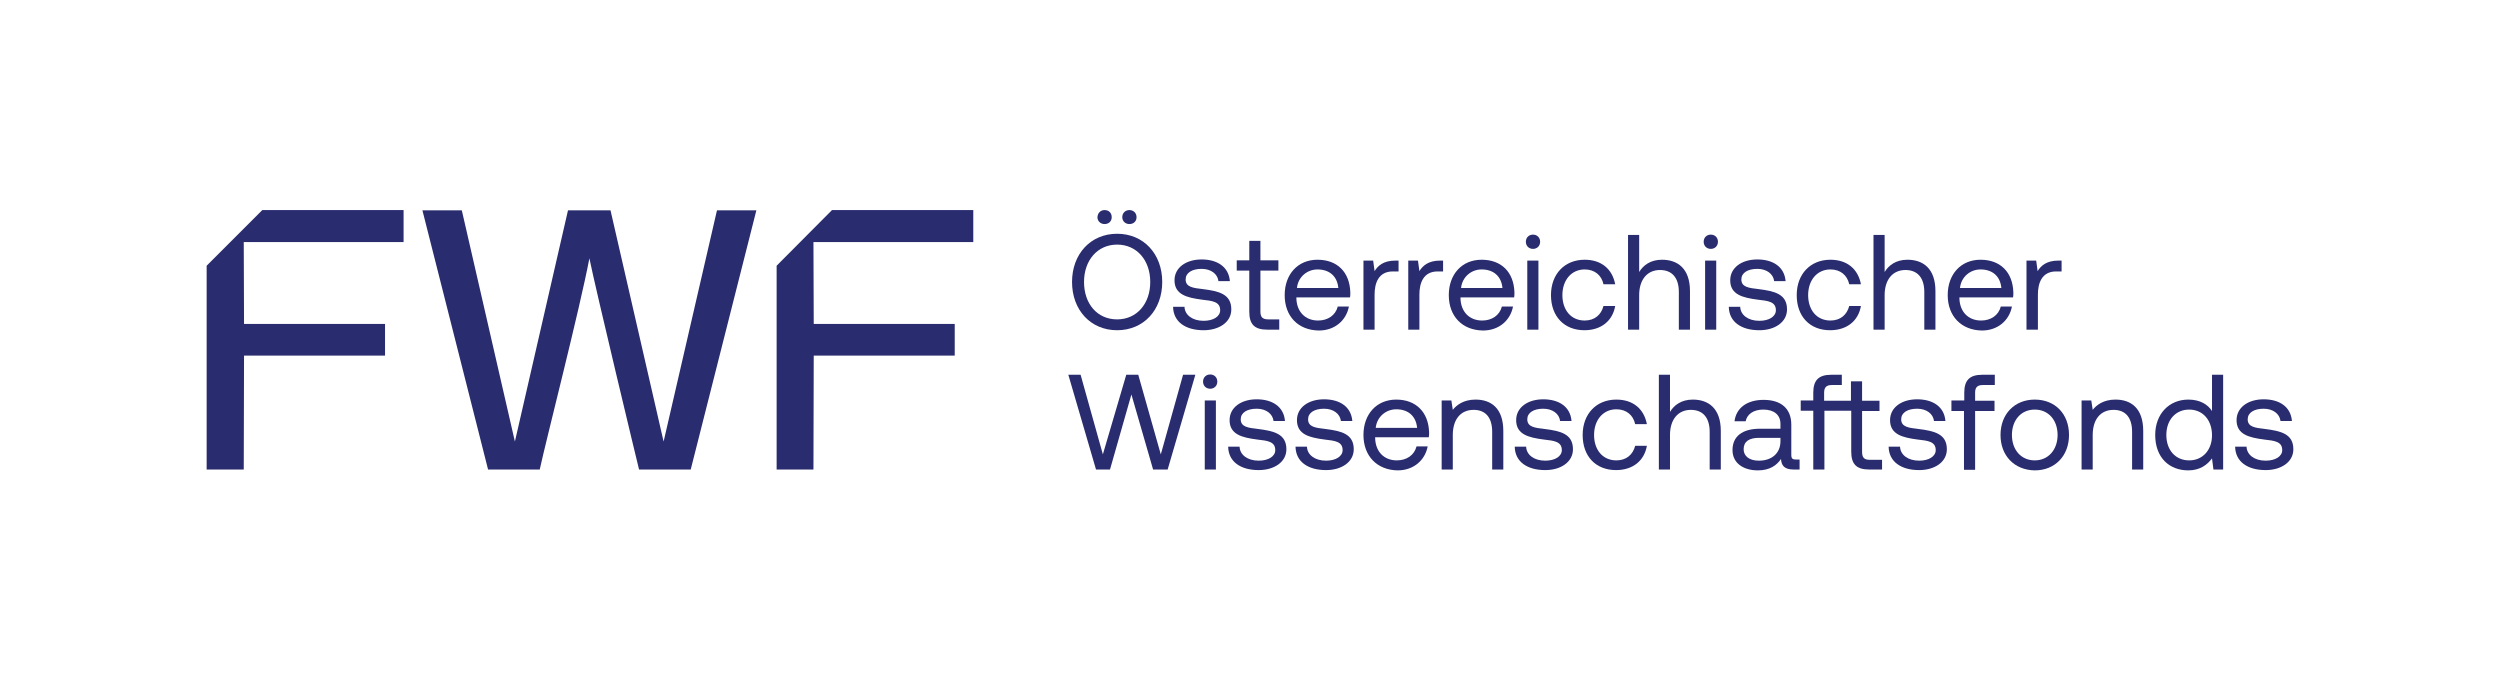
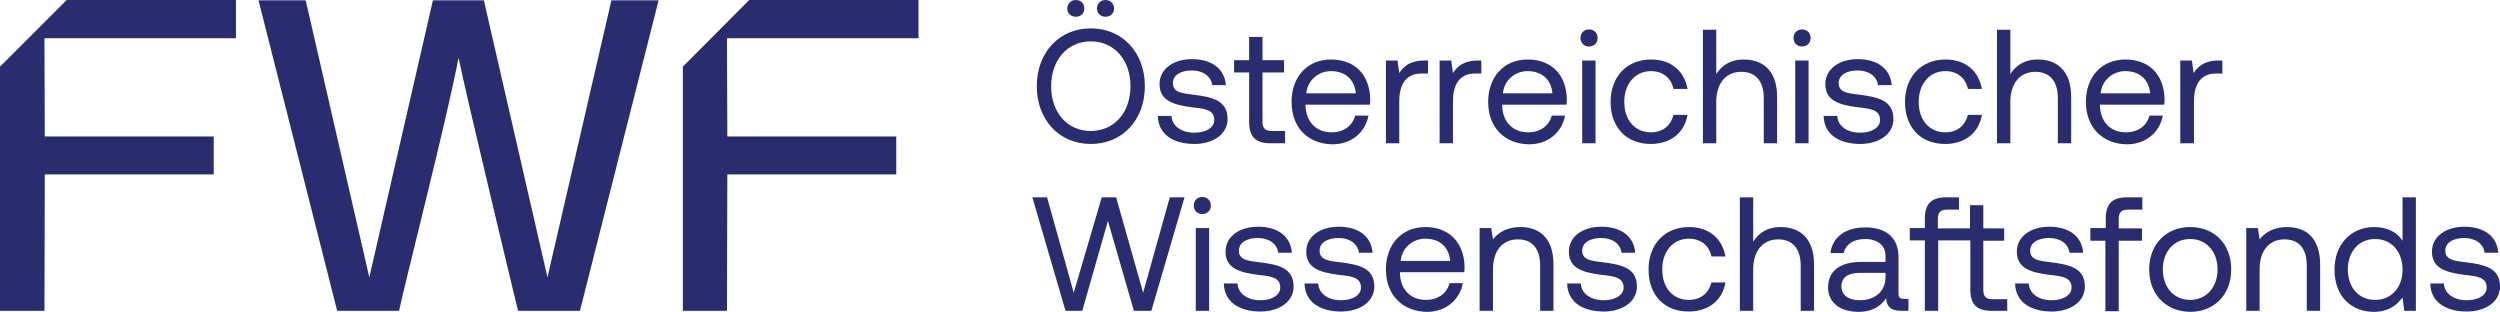
- <svg xmlns="http://www.w3.org/2000/svg" version="1.1" id="Ebene_1" x="0px" y="0px" viewBox="0 0 875.9 238.1" style="enable-background:new 0 0 875.9 238.1;" xml:space="preserve">
-   <style type="text/css">
+ <svg xmlns="http://www.w3.org/2000/svg" version="1.1" id="Ebene_1" x="0px" y="0px" viewBox="0 0 731.1 91.2" xml:space="preserve" width="731.1" height="91.2">
+   <defs id="defs35" />
+   <style type="text/css" id="style1">
	.st0{fill:#292C6E;}
	.st1{font-family:'AeonikPro-Regular';}
	.st2{font-size:13.159px;}
</style>
-   <g>
-     <polygon class="st0" points="72.4,93.1 72.4,164.5 85.4,164.5 85.5,124.6 134.9,124.6 134.9,113.5 85.5,113.5 85.4,84.8    141.4,84.8 141.4,73.6 91.9,73.6  " />
-     <polygon class="st0" points="341,73.6 291.5,73.6 272.1,93.1 272.1,164.5 285,164.5 285.1,124.6 334.5,124.6 334.5,113.5    285.1,113.5 285,84.8 341,84.8  " />
-     <path class="st0" d="M232.5,154.7l-18.6-81h-14.9l-18.6,81l-18.6-81h-13.8l23,90.8c5.3,0,12.8,0,18.1,0c2.4-11,14-56.1,17.4-74   c2,10,17.1,72.9,17.4,74c5.3,0,12.8,0,18.1,0l23-90.8h-13.8L232.5,154.7z" />
+   <g id="g2" transform="translate(-72.4,-73.6)">
+     <polygon class="st0" points="85.4,164.5 85.5,124.6 134.9,124.6 134.9,113.5 85.5,113.5 85.4,84.8 141.4,84.8 141.4,73.6 91.9,73.6 72.4,93.1 72.4,164.5 " id="polygon1" />
+     <polygon class="st0" points="272.1,93.1 272.1,164.5 285,164.5 285.1,124.6 334.5,124.6 334.5,113.5 285.1,113.5 285,84.8 341,84.8 341,73.6 291.5,73.6 " id="polygon2" />
+     <path class="st0" d="m 232.5,154.7 -18.6,-81 H 199 l -18.6,81 -18.6,-81 H 148 l 23,90.8 c 5.3,0 12.8,0 18.1,0 2.4,-11 14,-56.1 17.4,-74 2,10 17.1,72.9 17.4,74 5.3,0 12.8,0 18.1,0 l 23,-90.8 h -13.8 z" id="path2" />
  </g>
-   <g>
-     <path class="st0" d="M391.4,115.7c-9.3,0-15.8-7.1-15.8-16.9c0-9.8,6.5-16.9,15.8-16.9s15.8,7.1,15.8,16.9   C407.2,108.6,400.7,115.7,391.4,115.7z M391.4,111.9c6.9,0,11.6-5.5,11.6-13.1s-4.7-13.1-11.6-13.1s-11.6,5.5-11.6,13.1   S384.4,111.9,391.4,111.9z M387,73.6c1.5,0,2.5,1,2.5,2.5c0,1.4-1,2.4-2.5,2.4c-1.4,0-2.5-1-2.5-2.4   C384.6,74.6,385.6,73.6,387,73.6z M395.7,73.6c1.4,0,2.5,1,2.5,2.5c0,1.4-1,2.4-2.5,2.4c-1.4,0-2.5-1-2.5-2.4   C393.2,74.6,394.3,73.6,395.7,73.6z" />
-     <path class="st0" d="M415,107.5c0.1,2.8,2.7,4.9,6.7,4.9c3.4,0,5.8-1.5,5.8-3.7c0-3-2.7-3.3-6.3-3.7c-5.4-0.7-9.7-1.8-9.7-6.8   c0-4.4,4-7.3,9.5-7.3c5.5,0,9.5,2.6,9.9,7.6h-4c-0.3-2.5-2.6-4.3-5.9-4.3c-3.4,0-5.6,1.4-5.6,3.7c0,2.7,2.6,3,6.1,3.4   c5.5,0.7,9.9,1.7,9.9,7.1c0,4.5-4.3,7.3-9.7,7.3c-6.3,0-10.6-2.9-10.7-8.2H415z" />
-     <path class="st0" d="M437.7,94.8h-4.4v-3.6h4.4v-6.8h3.9v6.8h6.3v3.6h-6.3v14.3c0,2,0.7,2.8,2.8,2.8h3.8v3.6H444   c-4.6,0-6.3-2-6.3-6.3V94.8z" />
-     <path class="st0" d="M450.1,103.4c0-7.3,4.6-12.4,11.5-12.4s11.3,4.3,11.5,11.5c0,0.5,0,1.1-0.1,1.7h-18.8v0.3   c0.1,4.6,3,7.8,7.6,7.8c3.4,0,6.1-1.8,6.9-4.9h3.9c-0.9,4.8-4.9,8.4-10.5,8.4C454.8,115.7,450.1,110.8,450.1,103.4z M468.9,100.9   c-0.4-4.2-3.2-6.5-7.3-6.5c-3.6,0-6.8,2.6-7.2,6.5H468.9z" />
-     <path class="st0" d="M490,91.3v3.8H488c-5.1,0-6.4,4.2-6.4,8.1v12.3h-3.9V91.3h3.4l0.5,3.7c1.1-1.8,3-3.7,7.3-3.7H490z" />
-     <path class="st0" d="M505.6,91.3v3.8h-1.9c-5.1,0-6.4,4.2-6.4,8.1v12.3h-3.9V91.3h3.4l0.5,3.7c1.1-1.8,3-3.7,7.3-3.7H505.6z" />
-     <path class="st0" d="M507.6,103.4c0-7.3,4.6-12.4,11.5-12.4s11.3,4.3,11.5,11.5c0,0.5,0,1.1-0.1,1.7h-18.8v0.3   c0.1,4.6,3,7.8,7.6,7.8c3.4,0,6.1-1.8,6.9-4.9h3.9c-0.9,4.8-4.9,8.4-10.5,8.4C512.3,115.7,507.6,110.8,507.6,103.4z M526.4,100.9   c-0.4-4.2-3.2-6.5-7.3-6.5c-3.6,0-6.8,2.6-7.2,6.5H526.4z" />
-     <path class="st0" d="M534.6,84.7c0-1.5,1.1-2.5,2.5-2.5c1.4,0,2.5,1,2.5,2.5s-1.1,2.5-2.5,2.5C535.7,87.2,534.6,86.2,534.6,84.7z    M535.1,91.3h3.9v24.2h-3.9V91.3z" />
-     <path class="st0" d="M543.4,103.4c0-7.4,4.8-12.4,11.8-12.4c5.9,0,9.7,3.3,10.7,8.6h-4.1c-0.7-3.2-3.1-5.2-6.6-5.2   c-4.6,0-7.8,3.7-7.8,9s3.1,8.9,7.8,8.9c3.5,0,5.8-2,6.6-5.1h4.1c-0.9,5.2-4.9,8.5-10.8,8.5C548.1,115.7,543.4,110.9,543.4,103.4z" />
-     <path class="st0" d="M592.1,102v13.5h-3.9v-13.2c0-5-2.4-7.7-6.6-7.7c-4.5,0-7.3,3.4-7.3,8.8v12.1h-3.9V82.3h3.9v13   c1.4-2.3,3.9-4.3,8-4.3C587.7,91,592.1,94,592.1,102z" />
-     <path class="st0" d="M596.9,84.7c0-1.5,1.1-2.5,2.5-2.5c1.4,0,2.5,1,2.5,2.5s-1.1,2.5-2.5,2.5C598,87.2,596.9,86.2,596.9,84.7z    M597.4,91.3h3.9v24.2h-3.9V91.3z" />
-     <path class="st0" d="M609.7,107.5c0.1,2.8,2.7,4.9,6.7,4.9c3.4,0,5.8-1.5,5.8-3.7c0-3-2.7-3.3-6.3-3.7c-5.4-0.7-9.7-1.8-9.7-6.8   c0-4.4,4-7.3,9.5-7.3c5.5,0,9.5,2.6,9.9,7.6h-4c-0.3-2.5-2.6-4.3-5.9-4.3c-3.4,0-5.6,1.4-5.6,3.7c0,2.7,2.6,3,6.1,3.4   c5.5,0.7,9.9,1.7,9.9,7.1c0,4.5-4.3,7.3-9.7,7.3c-6.3,0-10.6-2.9-10.7-8.2H609.7z" />
-     <path class="st0" d="M629.5,103.4c0-7.4,4.8-12.4,11.8-12.4c5.9,0,9.7,3.3,10.7,8.6h-4.1c-0.7-3.2-3.1-5.2-6.6-5.2   c-4.6,0-7.8,3.7-7.8,9s3.1,8.9,7.8,8.9c3.5,0,5.8-2,6.6-5.1h4.1c-0.9,5.2-4.9,8.5-10.8,8.5C634.1,115.7,629.5,110.9,629.5,103.4z" />
-     <path class="st0" d="M678.1,102v13.5h-3.9v-13.2c0-5-2.4-7.7-6.6-7.7c-4.5,0-7.3,3.4-7.3,8.8v12.1h-3.9V82.3h3.9v13   c1.4-2.3,3.9-4.3,8-4.3C673.7,91,678.1,94,678.1,102z" />
-     <path class="st0" d="M682.4,103.4c0-7.3,4.6-12.4,11.5-12.4s11.3,4.3,11.5,11.5c0,0.5,0,1.1-0.1,1.7h-18.8v0.3   c0.1,4.6,3,7.8,7.6,7.8c3.4,0,6.1-1.8,6.9-4.9h3.9c-0.9,4.8-4.9,8.4-10.5,8.4C687.2,115.7,682.4,110.8,682.4,103.4z M701.2,100.9   c-0.4-4.2-3.2-6.5-7.3-6.5c-3.6,0-6.8,2.6-7.2,6.5H701.2z" />
-     <path class="st0" d="M722.3,91.3v3.8h-1.9c-5.1,0-6.4,4.2-6.4,8.1v12.3H710V91.3h3.4l0.5,3.7c1.1-1.8,3-3.7,7.3-3.7H722.3z" />
-     <path class="st0" d="M374.3,131.3h4.3l7.8,27.9l8.2-27.9h4.2l7.9,27.9l7.8-27.9h4.3l-9.7,33.2H404l-7.6-26.3l-7.5,26.3H384   L374.3,131.3z" />
-     <path class="st0" d="M421.5,133.7c0-1.5,1.1-2.5,2.5-2.5c1.4,0,2.5,1,2.5,2.5s-1.1,2.5-2.5,2.5   C422.6,136.2,421.5,135.2,421.5,133.7z M422.1,140.3h3.9v24.2h-3.9V140.3z" />
-     <path class="st0" d="M434.3,156.5c0.1,2.8,2.7,4.9,6.7,4.9c3.4,0,5.8-1.5,5.8-3.7c0-3-2.7-3.3-6.3-3.7c-5.4-0.7-9.7-1.8-9.7-6.8   c0-4.4,4-7.3,9.5-7.3c5.5,0,9.5,2.6,9.9,7.6h-4c-0.3-2.5-2.6-4.3-5.9-4.3c-3.4,0-5.6,1.4-5.6,3.7c0,2.7,2.6,3,6.1,3.4   c5.5,0.7,9.9,1.7,9.9,7.1c0,4.5-4.3,7.3-9.7,7.3c-6.3,0-10.6-2.9-10.7-8.2H434.3z" />
-     <path class="st0" d="M457.9,156.5c0.1,2.8,2.7,4.9,6.7,4.9c3.4,0,5.8-1.5,5.8-3.7c0-3-2.7-3.3-6.3-3.7c-5.4-0.7-9.7-1.8-9.7-6.8   c0-4.4,4-7.3,9.5-7.3c5.5,0,9.5,2.6,9.9,7.6h-4c-0.3-2.5-2.6-4.3-5.9-4.3c-3.4,0-5.6,1.4-5.6,3.7c0,2.7,2.6,3,6.1,3.4   c5.5,0.7,9.9,1.7,9.9,7.1c0,4.5-4.3,7.3-9.7,7.3c-6.3,0-10.6-2.9-10.7-8.2H457.9z" />
-     <path class="st0" d="M477.7,152.4c0-7.3,4.6-12.4,11.5-12.4c6.8,0,11.3,4.3,11.5,11.5c0,0.5,0,1.1-0.1,1.7h-18.8v0.3   c0.1,4.6,3,7.8,7.6,7.8c3.4,0,6.1-1.8,6.9-4.9h3.9c-0.9,4.8-4.9,8.4-10.5,8.4C482.5,164.7,477.7,159.8,477.7,152.4z M496.5,149.9   c-0.4-4.2-3.2-6.5-7.3-6.5c-3.6,0-6.8,2.6-7.2,6.5H496.5z" />
-     <path class="st0" d="M526.7,151v13.5h-3.9v-13.2c0-5-2.3-7.7-6.5-7.7c-4.6,0-7.3,3.4-7.3,8.8v12.1h-3.9v-24.2h3.4l0.5,3.3   c1.4-1.8,3.9-3.6,8-3.6C522.4,140,526.7,143,526.7,151z" />
-     <path class="st0" d="M534.7,156.5c0.1,2.8,2.7,4.9,6.7,4.9c3.4,0,5.8-1.5,5.8-3.7c0-3-2.7-3.3-6.3-3.7c-5.4-0.7-9.7-1.8-9.7-6.8   c0-4.4,4-7.3,9.5-7.3c5.5,0,9.5,2.6,9.9,7.6h-4c-0.3-2.5-2.6-4.3-5.9-4.3c-3.4,0-5.6,1.4-5.6,3.7c0,2.7,2.6,3,6.1,3.4   c5.5,0.7,9.9,1.7,9.9,7.1c0,4.5-4.3,7.3-9.7,7.3c-6.3,0-10.6-2.9-10.7-8.2H534.7z" />
-     <path class="st0" d="M554.5,152.4c0-7.4,4.8-12.4,11.8-12.4c5.9,0,9.7,3.3,10.7,8.6h-4.1c-0.7-3.2-3.1-5.2-6.6-5.2   c-4.6,0-7.8,3.7-7.8,9s3.1,8.9,7.8,8.9c3.5,0,5.8-2,6.6-5.1h4.1c-0.9,5.2-4.9,8.5-10.8,8.5C559.2,164.7,554.5,160,554.5,152.4z" />
-     <path class="st0" d="M602.9,151v13.5H599v-13.2c0-5-2.4-7.7-6.6-7.7c-4.5,0-7.3,3.4-7.3,8.8v12.1h-3.9v-33.2h3.9v13   c1.4-2.3,3.9-4.3,8-4.3C598.5,140,602.9,143,602.9,151z" />
-     <path class="st0" d="M630.5,160.9v3.6h-2.1c-3.2,0-4.3-1.4-4.4-3.7c-1.5,2.2-3.9,4-8.1,4c-5.3,0-8.9-2.7-8.9-7.1   c0-4.8,3.4-7.5,9.7-7.5h7.1v-1.7c0-3.1-2.2-5-6-5c-3.4,0-5.7,1.6-6.2,4.1h-3.9c0.6-4.7,4.4-7.5,10.2-7.5c6.2,0,9.7,3.1,9.7,8.7   v10.6c0,1.3,0.5,1.6,1.6,1.6H630.5z M623.8,153.4h-7.5c-3.5,0-5.4,1.3-5.4,4c0,2.4,2,4,5.3,4c4.8,0,7.6-2.8,7.6-6.8V153.4z" />
-     <path class="st0" d="M659.4,160.9v3.6h-4.5c-4.6,0-6.3-2-6.3-6.3v-14.3h-9.4v20.6h-3.9v-20.6h-4.4v-3.6h4.4v-2.7   c0-4.3,1.8-6.3,6.3-6.3h3.7v3.6h-3.5c-1.9,0-2.7,0.8-2.7,2.7v2.8h9.4v-6.8h3.9v6.8h6.1v3.6h-6.1v14.3c0,2,0.7,2.8,2.7,2.8H659.4z" />
-     <path class="st0" d="M665.7,156.5c0.1,2.8,2.7,4.9,6.7,4.9c3.4,0,5.8-1.5,5.8-3.7c0-3-2.7-3.3-6.3-3.7c-5.4-0.7-9.7-1.8-9.7-6.8   c0-4.4,4-7.3,9.5-7.3c5.5,0,9.5,2.6,9.9,7.6h-4c-0.3-2.5-2.6-4.3-5.9-4.3c-3.4,0-5.6,1.4-5.6,3.7c0,2.7,2.6,3,6.1,3.4   c5.5,0.7,9.9,1.7,9.9,7.1c0,4.5-4.3,7.3-9.7,7.3c-6.3,0-10.6-2.9-10.7-8.2H665.7z" />
-     <path class="st0" d="M683.8,140.3h4.4v-2.7c0-4.3,1.8-6.3,6.3-6.3h4.4v3.6h-4.2c-1.9,0-2.7,0.8-2.7,2.7v2.8h6.8v3.6h-6.8v20.6h-3.9   v-20.6h-4.4V140.3z" />
-     <path class="st0" d="M700.9,152.4c0-7.3,4.9-12.4,12-12.4c7.1,0,12,5,12,12.4c0,7.3-4.9,12.4-12,12.4   C705.8,164.7,700.9,159.7,700.9,152.4z M720.9,152.4c0-5.2-3.2-8.9-8-8.9s-8,3.7-8,8.9c0,5.2,3.2,8.9,8,8.9   S720.9,157.5,720.9,152.4z" />
-     <path class="st0" d="M750.9,151v13.5H747v-13.2c0-5-2.3-7.7-6.5-7.7c-4.6,0-7.3,3.4-7.3,8.8v12.1h-3.9v-24.2h3.4l0.5,3.3   c1.4-1.8,3.9-3.6,8-3.6C746.6,140,750.9,143,750.9,151z" />
-     <path class="st0" d="M775,131.3h3.9v33.2h-3.4l-0.5-3.9c-1.6,2.2-4.2,4.2-8.3,4.2c-6.7,0-11.6-4.5-11.6-12.4   c0-7.4,4.9-12.4,11.6-12.4c4.1,0,6.8,1.7,8.3,4V131.3z M775,152.5c0-5.3-3.2-9-8-9c-4.8,0-8,3.7-8,8.9c0,5.3,3.2,8.9,8,8.9   C771.8,161.3,775,157.6,775,152.5z" />
-     <path class="st0" d="M787.1,156.5c0.1,2.8,2.7,4.9,6.7,4.9c3.4,0,5.8-1.5,5.8-3.7c0-3-2.7-3.3-6.3-3.7c-5.4-0.7-9.7-1.8-9.7-6.8   c0-4.4,4-7.3,9.5-7.3c5.5,0,9.5,2.6,9.9,7.6h-4c-0.3-2.5-2.6-4.3-5.9-4.3c-3.4,0-5.6,1.4-5.6,3.7c0,2.7,2.6,3,6.1,3.4   c5.5,0.7,9.9,1.7,9.9,7.1c0,4.5-4.3,7.3-9.7,7.3c-6.3,0-10.6-2.9-10.7-8.2H787.1z" />
+   <g id="g35" transform="translate(-72.4,-73.6)">
+     <path class="st0" d="m 391.4,115.7 c -9.3,0 -15.8,-7.1 -15.8,-16.9 0,-9.8 6.5,-16.9 15.8,-16.9 9.3,0 15.8,7.1 15.8,16.9 0,9.8 -6.5,16.9 -15.8,16.9 z m 0,-3.8 c 6.9,0 11.6,-5.5 11.6,-13.1 0,-7.6 -4.7,-13.1 -11.6,-13.1 -6.9,0 -11.6,5.5 -11.6,13.1 0,7.6 4.6,13.1 11.6,13.1 z M 387,73.6 c 1.5,0 2.5,1 2.5,2.5 0,1.4 -1,2.4 -2.5,2.4 -1.4,0 -2.5,-1 -2.5,-2.4 0.1,-1.5 1.1,-2.5 2.5,-2.5 z m 8.7,0 c 1.4,0 2.5,1 2.5,2.5 0,1.4 -1,2.4 -2.5,2.4 -1.4,0 -2.5,-1 -2.5,-2.4 0,-1.5 1.1,-2.5 2.5,-2.5 z" id="path3" />
+     <path class="st0" d="m 415,107.5 c 0.1,2.8 2.7,4.9 6.7,4.9 3.4,0 5.8,-1.5 5.8,-3.7 0,-3 -2.7,-3.3 -6.3,-3.7 -5.4,-0.7 -9.7,-1.8 -9.7,-6.8 0,-4.4 4,-7.3 9.5,-7.3 5.5,0 9.5,2.6 9.9,7.6 h -4 c -0.3,-2.5 -2.6,-4.3 -5.9,-4.3 -3.4,0 -5.6,1.4 -5.6,3.7 0,2.7 2.6,3 6.1,3.4 5.5,0.7 9.9,1.7 9.9,7.1 0,4.5 -4.3,7.3 -9.7,7.3 -6.3,0 -10.6,-2.9 -10.7,-8.2 z" id="path4" />
+     <path class="st0" d="m 437.7,94.8 h -4.4 v -3.6 h 4.4 v -6.8 h 3.9 v 6.8 h 6.3 v 3.6 h -6.3 v 14.3 c 0,2 0.7,2.8 2.8,2.8 h 3.8 v 3.6 H 444 c -4.6,0 -6.3,-2 -6.3,-6.3 z" id="path5" />
+     <path class="st0" d="m 450.1,103.4 c 0,-7.3 4.6,-12.4 11.5,-12.4 6.9,0 11.3,4.3 11.5,11.5 0,0.5 0,1.1 -0.1,1.7 h -18.8 v 0.3 c 0.1,4.6 3,7.8 7.6,7.8 3.4,0 6.1,-1.8 6.9,-4.9 h 3.9 c -0.9,4.8 -4.9,8.4 -10.5,8.4 -7.3,-0.1 -12,-5 -12,-12.4 z m 18.8,-2.5 c -0.4,-4.2 -3.2,-6.5 -7.3,-6.5 -3.6,0 -6.8,2.6 -7.2,6.5 z" id="path6" />
+     <path class="st0" d="m 490,91.3 v 3.8 h -2 c -5.1,0 -6.4,4.2 -6.4,8.1 v 12.3 h -3.9 V 91.3 h 3.4 l 0.5,3.7 c 1.1,-1.8 3,-3.7 7.3,-3.7 z" id="path7" />
+     <path class="st0" d="m 505.6,91.3 v 3.8 h -1.9 c -5.1,0 -6.4,4.2 -6.4,8.1 v 12.3 h -3.9 V 91.3 h 3.4 l 0.5,3.7 c 1.1,-1.8 3,-3.7 7.3,-3.7 z" id="path8" />
+     <path class="st0" d="m 507.6,103.4 c 0,-7.3 4.6,-12.4 11.5,-12.4 6.9,0 11.3,4.3 11.5,11.5 0,0.5 0,1.1 -0.1,1.7 h -18.8 v 0.3 c 0.1,4.6 3,7.8 7.6,7.8 3.4,0 6.1,-1.8 6.9,-4.9 h 3.9 c -0.9,4.8 -4.9,8.4 -10.5,8.4 -7.3,-0.1 -12,-5 -12,-12.4 z m 18.8,-2.5 c -0.4,-4.2 -3.2,-6.5 -7.3,-6.5 -3.6,0 -6.8,2.6 -7.2,6.5 z" id="path9" />
+     <path class="st0" d="m 534.6,84.7 c 0,-1.5 1.1,-2.5 2.5,-2.5 1.4,0 2.5,1 2.5,2.5 0,1.5 -1.1,2.5 -2.5,2.5 -1.4,0 -2.5,-1 -2.5,-2.5 z m 0.5,6.6 h 3.9 v 24.2 h -3.9 z" id="path10" />
+     <path class="st0" d="m 543.4,103.4 c 0,-7.4 4.8,-12.4 11.8,-12.4 5.9,0 9.7,3.3 10.7,8.6 h -4.1 c -0.7,-3.2 -3.1,-5.2 -6.6,-5.2 -4.6,0 -7.8,3.7 -7.8,9 0,5.3 3.1,8.9 7.8,8.9 3.5,0 5.8,-2 6.6,-5.1 h 4.1 c -0.9,5.2 -4.9,8.5 -10.8,8.5 -7,0 -11.7,-4.8 -11.7,-12.3 z" id="path11" />
+     <path class="st0" d="m 592.1,102 v 13.5 h -3.9 v -13.2 c 0,-5 -2.4,-7.7 -6.6,-7.7 -4.5,0 -7.3,3.4 -7.3,8.8 v 12.1 h -3.9 V 82.3 h 3.9 v 13 c 1.4,-2.3 3.9,-4.3 8,-4.3 5.4,0 9.8,3 9.8,11 z" id="path12" />
+     <path class="st0" d="m 596.9,84.7 c 0,-1.5 1.1,-2.5 2.5,-2.5 1.4,0 2.5,1 2.5,2.5 0,1.5 -1.1,2.5 -2.5,2.5 -1.4,0 -2.5,-1 -2.5,-2.5 z m 0.5,6.6 h 3.9 v 24.2 h -3.9 z" id="path13" />
+     <path class="st0" d="m 609.7,107.5 c 0.1,2.8 2.7,4.9 6.7,4.9 3.4,0 5.8,-1.5 5.8,-3.7 0,-3 -2.7,-3.3 -6.3,-3.7 -5.4,-0.7 -9.7,-1.8 -9.7,-6.8 0,-4.4 4,-7.3 9.5,-7.3 5.5,0 9.5,2.6 9.9,7.6 h -4 c -0.3,-2.5 -2.6,-4.3 -5.9,-4.3 -3.4,0 -5.6,1.4 -5.6,3.7 0,2.7 2.6,3 6.1,3.4 5.5,0.7 9.9,1.7 9.9,7.1 0,4.5 -4.3,7.3 -9.7,7.3 -6.3,0 -10.6,-2.9 -10.7,-8.2 z" id="path14" />
+     <path class="st0" d="m 629.5,103.4 c 0,-7.4 4.8,-12.4 11.8,-12.4 5.9,0 9.7,3.3 10.7,8.6 h -4.1 c -0.7,-3.2 -3.1,-5.2 -6.6,-5.2 -4.6,0 -7.8,3.7 -7.8,9 0,5.3 3.1,8.9 7.8,8.9 3.5,0 5.8,-2 6.6,-5.1 h 4.1 c -0.9,5.2 -4.9,8.5 -10.8,8.5 -7.1,0 -11.7,-4.8 -11.7,-12.3 z" id="path15" />
+     <path class="st0" d="m 678.1,102 v 13.5 h -3.9 v -13.2 c 0,-5 -2.4,-7.7 -6.6,-7.7 -4.5,0 -7.3,3.4 -7.3,8.8 v 12.1 h -3.9 V 82.3 h 3.9 v 13 c 1.4,-2.3 3.9,-4.3 8,-4.3 5.4,0 9.8,3 9.8,11 z" id="path16" />
+     <path class="st0" d="m 682.4,103.4 c 0,-7.3 4.6,-12.4 11.5,-12.4 6.9,0 11.3,4.3 11.5,11.5 0,0.5 0,1.1 -0.1,1.7 h -18.8 v 0.3 c 0.1,4.6 3,7.8 7.6,7.8 3.4,0 6.1,-1.8 6.9,-4.9 h 3.9 c -0.9,4.8 -4.9,8.4 -10.5,8.4 -7.2,-0.1 -12,-5 -12,-12.4 z m 18.8,-2.5 c -0.4,-4.2 -3.2,-6.5 -7.3,-6.5 -3.6,0 -6.8,2.6 -7.2,6.5 z" id="path17" />
+     <path class="st0" d="m 722.3,91.3 v 3.8 h -1.9 c -5.1,0 -6.4,4.2 -6.4,8.1 v 12.3 h -4 V 91.3 h 3.4 l 0.5,3.7 c 1.1,-1.8 3,-3.7 7.3,-3.7 z" id="path18" />
+     <path class="st0" d="m 374.3,131.3 h 4.3 l 7.8,27.9 8.2,-27.9 h 4.2 l 7.9,27.9 7.8,-27.9 h 4.3 l -9.7,33.2 H 404 l -7.6,-26.3 -7.5,26.3 H 384 Z" id="path19" />
+     <path class="st0" d="m 421.5,133.7 c 0,-1.5 1.1,-2.5 2.5,-2.5 1.4,0 2.5,1 2.5,2.5 0,1.5 -1.1,2.5 -2.5,2.5 -1.4,0 -2.5,-1 -2.5,-2.5 z m 0.6,6.6 h 3.9 v 24.2 h -3.9 z" id="path20" />
+     <path class="st0" d="m 434.3,156.5 c 0.1,2.8 2.7,4.9 6.7,4.9 3.4,0 5.8,-1.5 5.8,-3.7 0,-3 -2.7,-3.3 -6.3,-3.7 -5.4,-0.7 -9.7,-1.8 -9.7,-6.8 0,-4.4 4,-7.3 9.5,-7.3 5.5,0 9.5,2.6 9.9,7.6 h -4 c -0.3,-2.5 -2.6,-4.3 -5.9,-4.3 -3.4,0 -5.6,1.4 -5.6,3.7 0,2.7 2.6,3 6.1,3.4 5.5,0.7 9.9,1.7 9.9,7.1 0,4.5 -4.3,7.3 -9.7,7.3 -6.3,0 -10.6,-2.9 -10.7,-8.2 z" id="path21" />
+     <path class="st0" d="m 457.9,156.5 c 0.1,2.8 2.7,4.9 6.7,4.9 3.4,0 5.8,-1.5 5.8,-3.7 0,-3 -2.7,-3.3 -6.3,-3.7 -5.4,-0.7 -9.7,-1.8 -9.7,-6.8 0,-4.4 4,-7.3 9.5,-7.3 5.5,0 9.5,2.6 9.9,7.6 h -4 c -0.3,-2.5 -2.6,-4.3 -5.9,-4.3 -3.4,0 -5.6,1.4 -5.6,3.7 0,2.7 2.6,3 6.1,3.4 5.5,0.7 9.9,1.7 9.9,7.1 0,4.5 -4.3,7.3 -9.7,7.3 -6.3,0 -10.6,-2.9 -10.7,-8.2 z" id="path22" />
+     <path class="st0" d="m 477.7,152.4 c 0,-7.3 4.6,-12.4 11.5,-12.4 6.8,0 11.3,4.3 11.5,11.5 0,0.5 0,1.1 -0.1,1.7 h -18.8 v 0.3 c 0.1,4.6 3,7.8 7.6,7.8 3.4,0 6.1,-1.8 6.9,-4.9 h 3.9 c -0.9,4.8 -4.9,8.4 -10.5,8.4 -7.2,-0.1 -12,-5 -12,-12.4 z m 18.8,-2.5 c -0.4,-4.2 -3.2,-6.5 -7.3,-6.5 -3.6,0 -6.8,2.6 -7.2,6.5 z" id="path23" />
+     <path class="st0" d="m 526.7,151 v 13.5 h -3.9 v -13.2 c 0,-5 -2.3,-7.7 -6.5,-7.7 -4.6,0 -7.3,3.4 -7.3,8.8 v 12.1 h -3.9 v -24.2 h 3.4 l 0.5,3.3 c 1.4,-1.8 3.9,-3.6 8,-3.6 5.4,0 9.7,3 9.7,11 z" id="path24" />
+     <path class="st0" d="m 534.7,156.5 c 0.1,2.8 2.7,4.9 6.7,4.9 3.4,0 5.8,-1.5 5.8,-3.7 0,-3 -2.7,-3.3 -6.3,-3.7 -5.4,-0.7 -9.7,-1.8 -9.7,-6.8 0,-4.4 4,-7.3 9.5,-7.3 5.5,0 9.5,2.6 9.9,7.6 h -4 c -0.3,-2.5 -2.6,-4.3 -5.9,-4.3 -3.4,0 -5.6,1.4 -5.6,3.7 0,2.7 2.6,3 6.1,3.4 5.5,0.7 9.9,1.7 9.9,7.1 0,4.5 -4.3,7.3 -9.7,7.3 -6.3,0 -10.6,-2.9 -10.7,-8.2 z" id="path25" />
+     <path class="st0" d="m 554.5,152.4 c 0,-7.4 4.8,-12.4 11.8,-12.4 5.9,0 9.7,3.3 10.7,8.6 h -4.1 c -0.7,-3.2 -3.1,-5.2 -6.6,-5.2 -4.6,0 -7.8,3.7 -7.8,9 0,5.3 3.1,8.9 7.8,8.9 3.5,0 5.8,-2 6.6,-5.1 h 4.1 c -0.9,5.2 -4.9,8.5 -10.8,8.5 -7,0 -11.7,-4.7 -11.7,-12.3 z" id="path26" />
+     <path class="st0" d="m 602.9,151 v 13.5 H 599 v -13.2 c 0,-5 -2.4,-7.7 -6.6,-7.7 -4.5,0 -7.3,3.4 -7.3,8.8 v 12.1 h -3.9 v -33.2 h 3.9 v 13 c 1.4,-2.3 3.9,-4.3 8,-4.3 5.4,0 9.8,3 9.8,11 z" id="path27" />
+     <path class="st0" d="m 630.5,160.9 v 3.6 h -2.1 c -3.2,0 -4.3,-1.4 -4.4,-3.7 -1.5,2.2 -3.9,4 -8.1,4 -5.3,0 -8.9,-2.7 -8.9,-7.1 0,-4.8 3.4,-7.5 9.7,-7.5 h 7.1 v -1.7 c 0,-3.1 -2.2,-5 -6,-5 -3.4,0 -5.7,1.6 -6.2,4.1 h -3.9 c 0.6,-4.7 4.4,-7.5 10.2,-7.5 6.2,0 9.7,3.1 9.7,8.7 v 10.6 c 0,1.3 0.5,1.6 1.6,1.6 h 1.3 z m -6.7,-7.5 h -7.5 c -3.5,0 -5.4,1.3 -5.4,4 0,2.4 2,4 5.3,4 4.8,0 7.6,-2.8 7.6,-6.8 z" id="path28" />
+     <path class="st0" d="m 659.4,160.9 v 3.6 h -4.5 c -4.6,0 -6.3,-2 -6.3,-6.3 v -14.3 h -9.4 v 20.6 h -3.9 v -20.6 h -4.4 v -3.6 h 4.4 v -2.7 c 0,-4.3 1.8,-6.3 6.3,-6.3 h 3.7 v 3.6 h -3.5 c -1.9,0 -2.7,0.8 -2.7,2.7 v 2.8 h 9.4 v -6.8 h 3.9 v 6.8 h 6.1 v 3.6 h -6.1 v 14.3 c 0,2 0.7,2.8 2.7,2.8 h 4.3 z" id="path29" />
+     <path class="st0" d="m 665.7,156.5 c 0.1,2.8 2.7,4.9 6.7,4.9 3.4,0 5.8,-1.5 5.8,-3.7 0,-3 -2.7,-3.3 -6.3,-3.7 -5.4,-0.7 -9.7,-1.8 -9.7,-6.8 0,-4.4 4,-7.3 9.5,-7.3 5.5,0 9.5,2.6 9.9,7.6 h -4 c -0.3,-2.5 -2.6,-4.3 -5.9,-4.3 -3.4,0 -5.6,1.4 -5.6,3.7 0,2.7 2.6,3 6.1,3.4 5.5,0.7 9.9,1.7 9.9,7.1 0,4.5 -4.3,7.3 -9.7,7.3 -6.3,0 -10.6,-2.9 -10.7,-8.2 z" id="path30" />
+     <path class="st0" d="m 683.8,140.3 h 4.4 v -2.7 c 0,-4.3 1.8,-6.3 6.3,-6.3 h 4.4 v 3.6 h -4.2 c -1.9,0 -2.7,0.8 -2.7,2.7 v 2.8 h 6.8 V 144 H 692 v 20.6 h -3.9 V 144 h -4.4 v -3.7 z" id="path31" />
+     <path class="st0" d="m 700.9,152.4 c 0,-7.3 4.9,-12.4 12,-12.4 7.1,0 12,5 12,12.4 0,7.3 -4.9,12.4 -12,12.4 -7.1,-0.1 -12,-5.1 -12,-12.4 z m 20,0 c 0,-5.2 -3.2,-8.9 -8,-8.9 -4.8,0 -8,3.7 -8,8.9 0,5.2 3.2,8.9 8,8.9 4.8,0 8,-3.8 8,-8.9 z" id="path32" />
+     <path class="st0" d="m 750.9,151 v 13.5 H 747 v -13.2 c 0,-5 -2.3,-7.7 -6.5,-7.7 -4.6,0 -7.3,3.4 -7.3,8.8 v 12.1 h -3.9 v -24.2 h 3.4 l 0.5,3.3 c 1.4,-1.8 3.9,-3.6 8,-3.6 5.4,0 9.7,3 9.7,11 z" id="path33" />
+     <path class="st0" d="m 775,131.3 h 3.9 v 33.2 h -3.4 l -0.5,-3.9 c -1.6,2.2 -4.2,4.2 -8.3,4.2 -6.7,0 -11.6,-4.5 -11.6,-12.4 0,-7.4 4.9,-12.4 11.6,-12.4 4.1,0 6.8,1.7 8.3,4 z m 0,21.2 c 0,-5.3 -3.2,-9 -8,-9 -4.8,0 -8,3.7 -8,8.9 0,5.3 3.2,8.9 8,8.9 4.8,0 8,-3.7 8,-8.8 z" id="path34" />
+     <path class="st0" d="m 787.1,156.5 c 0.1,2.8 2.7,4.9 6.7,4.9 3.4,0 5.8,-1.5 5.8,-3.7 0,-3 -2.7,-3.3 -6.3,-3.7 -5.4,-0.7 -9.7,-1.8 -9.7,-6.8 0,-4.4 4,-7.3 9.5,-7.3 5.5,0 9.5,2.6 9.9,7.6 h -4 c -0.3,-2.5 -2.6,-4.3 -5.9,-4.3 -3.4,0 -5.6,1.4 -5.6,3.7 0,2.7 2.6,3 6.1,3.4 5.5,0.7 9.9,1.7 9.9,7.1 0,4.5 -4.3,7.3 -9.7,7.3 -6.3,0 -10.6,-2.9 -10.7,-8.2 z" id="path35" />
  </g>
-   <text transform="matrix(1 0 0 1 482.2055 84.799)" class="st0 st1 st2"> </text>
+   <text class="st0 st1 st2" id="text35" x="409.806" y="11.199"> </text>
</svg>
